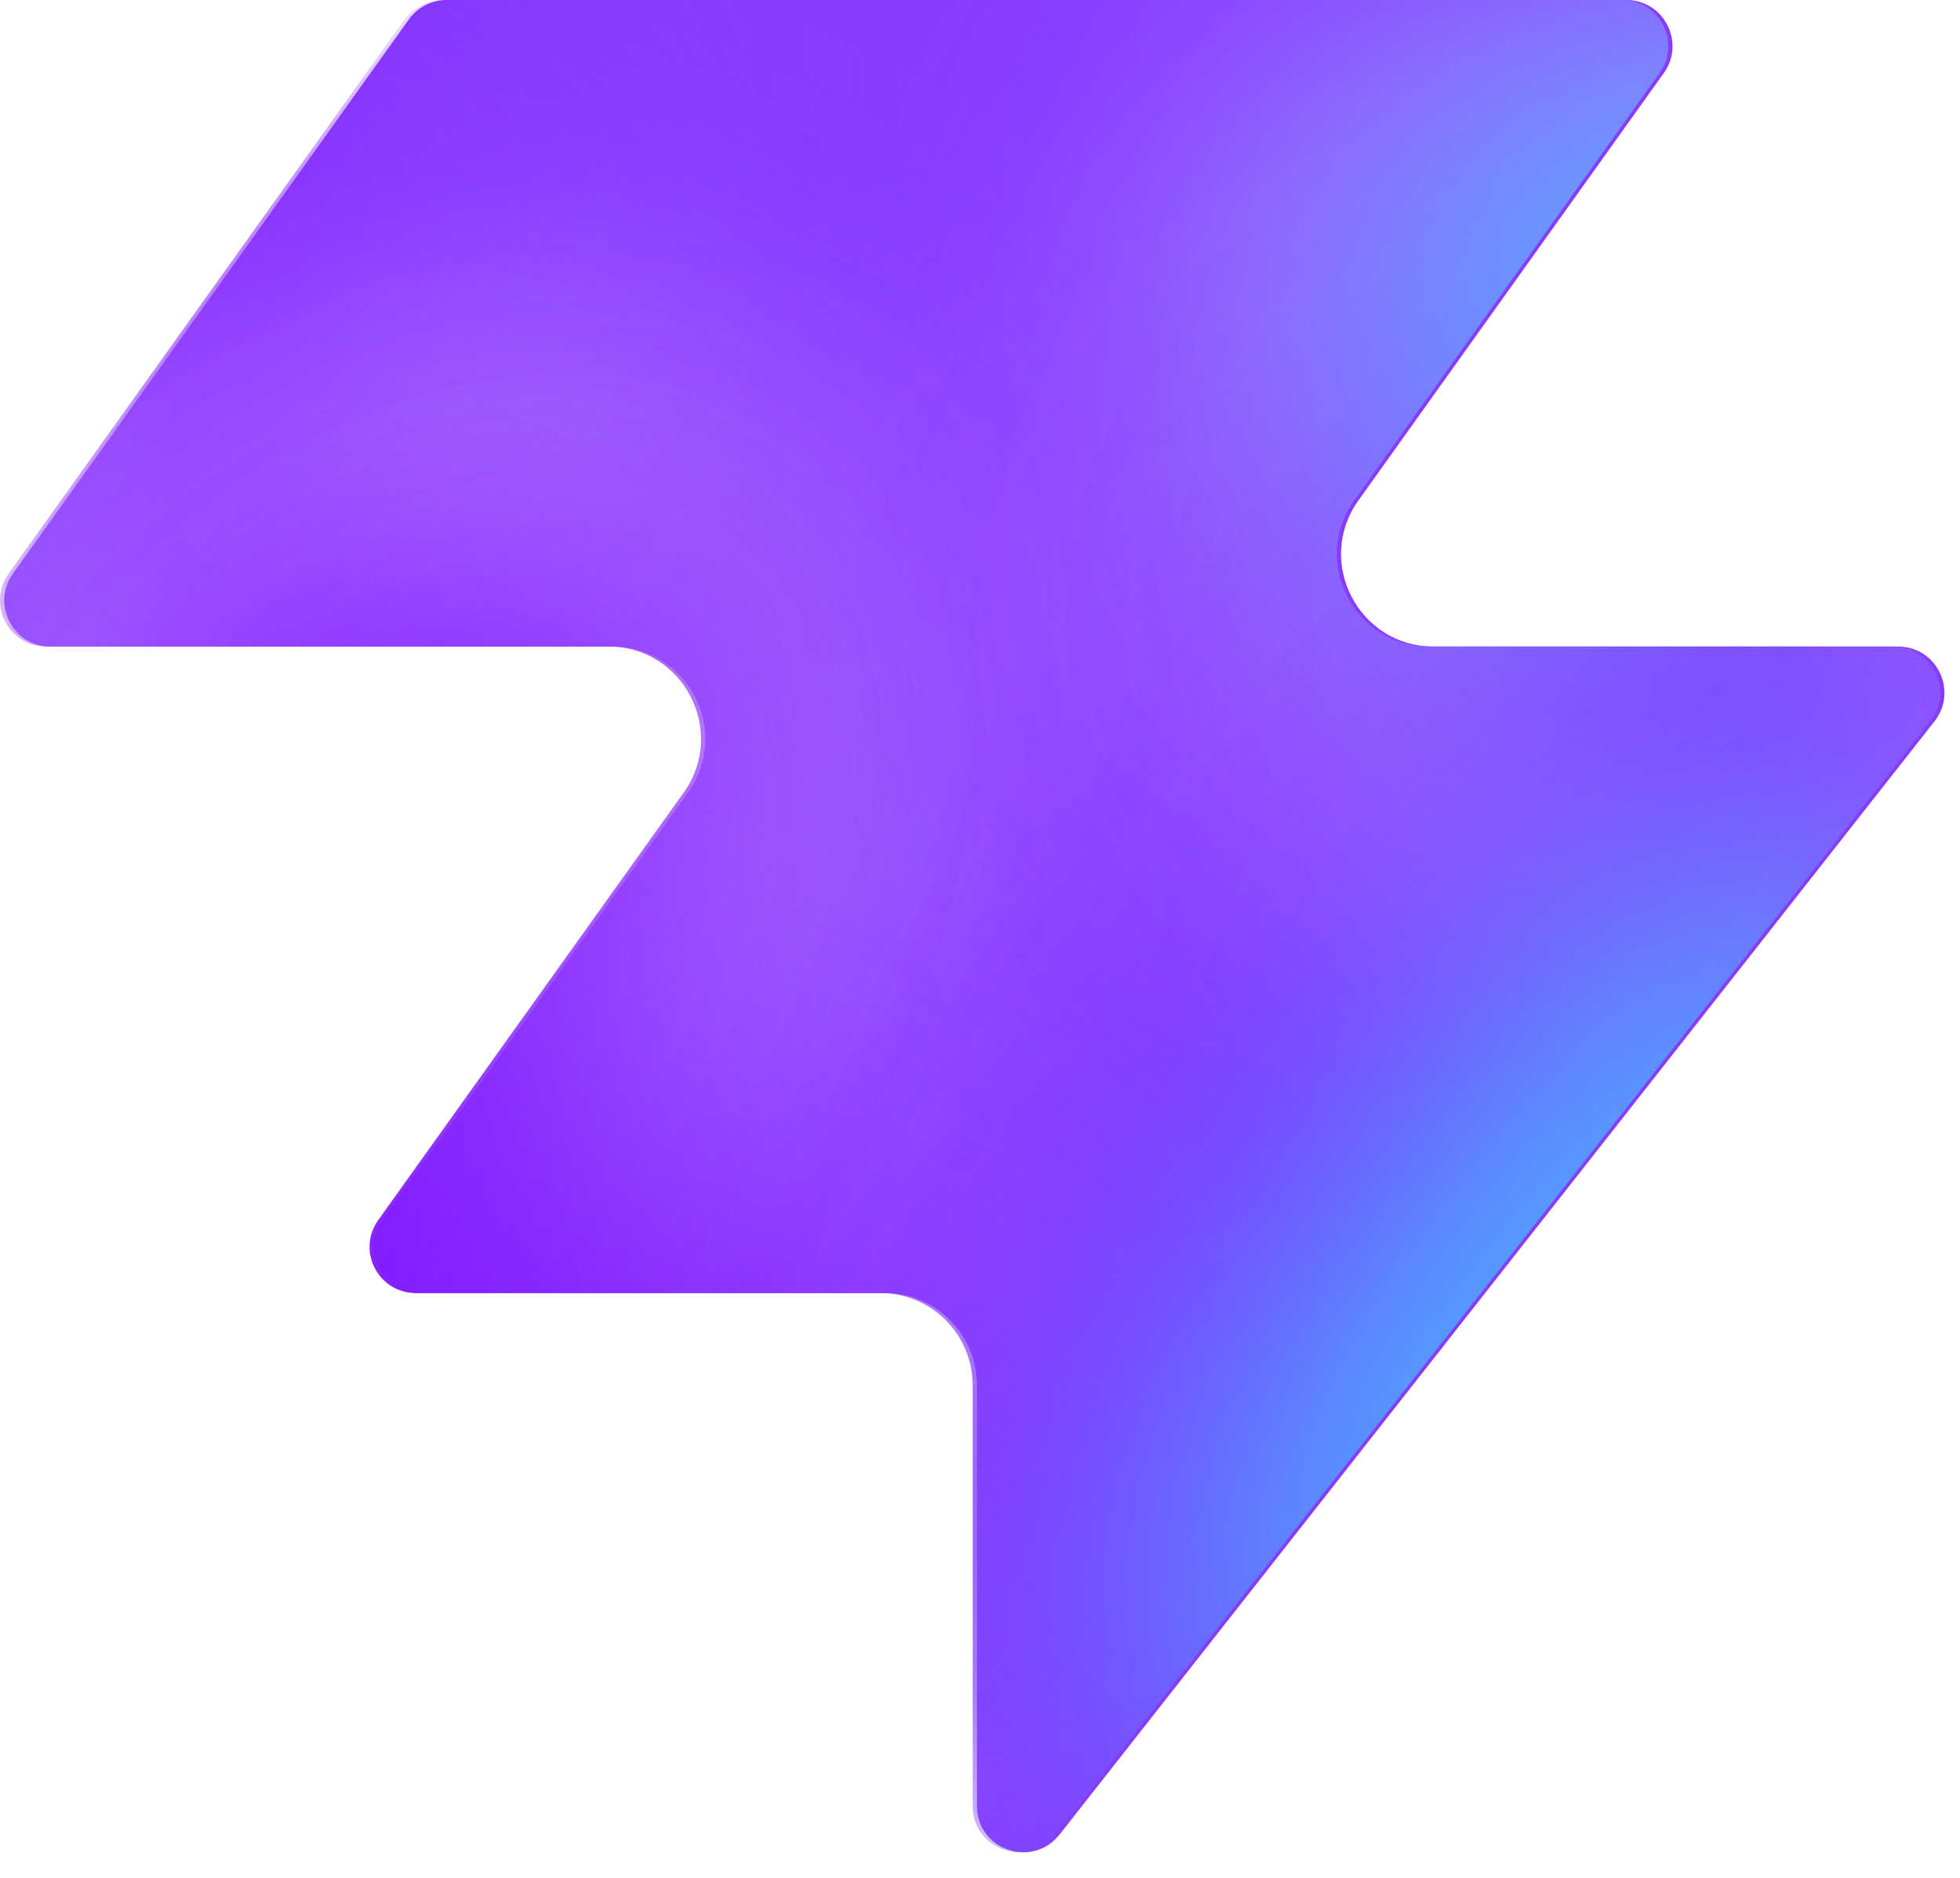
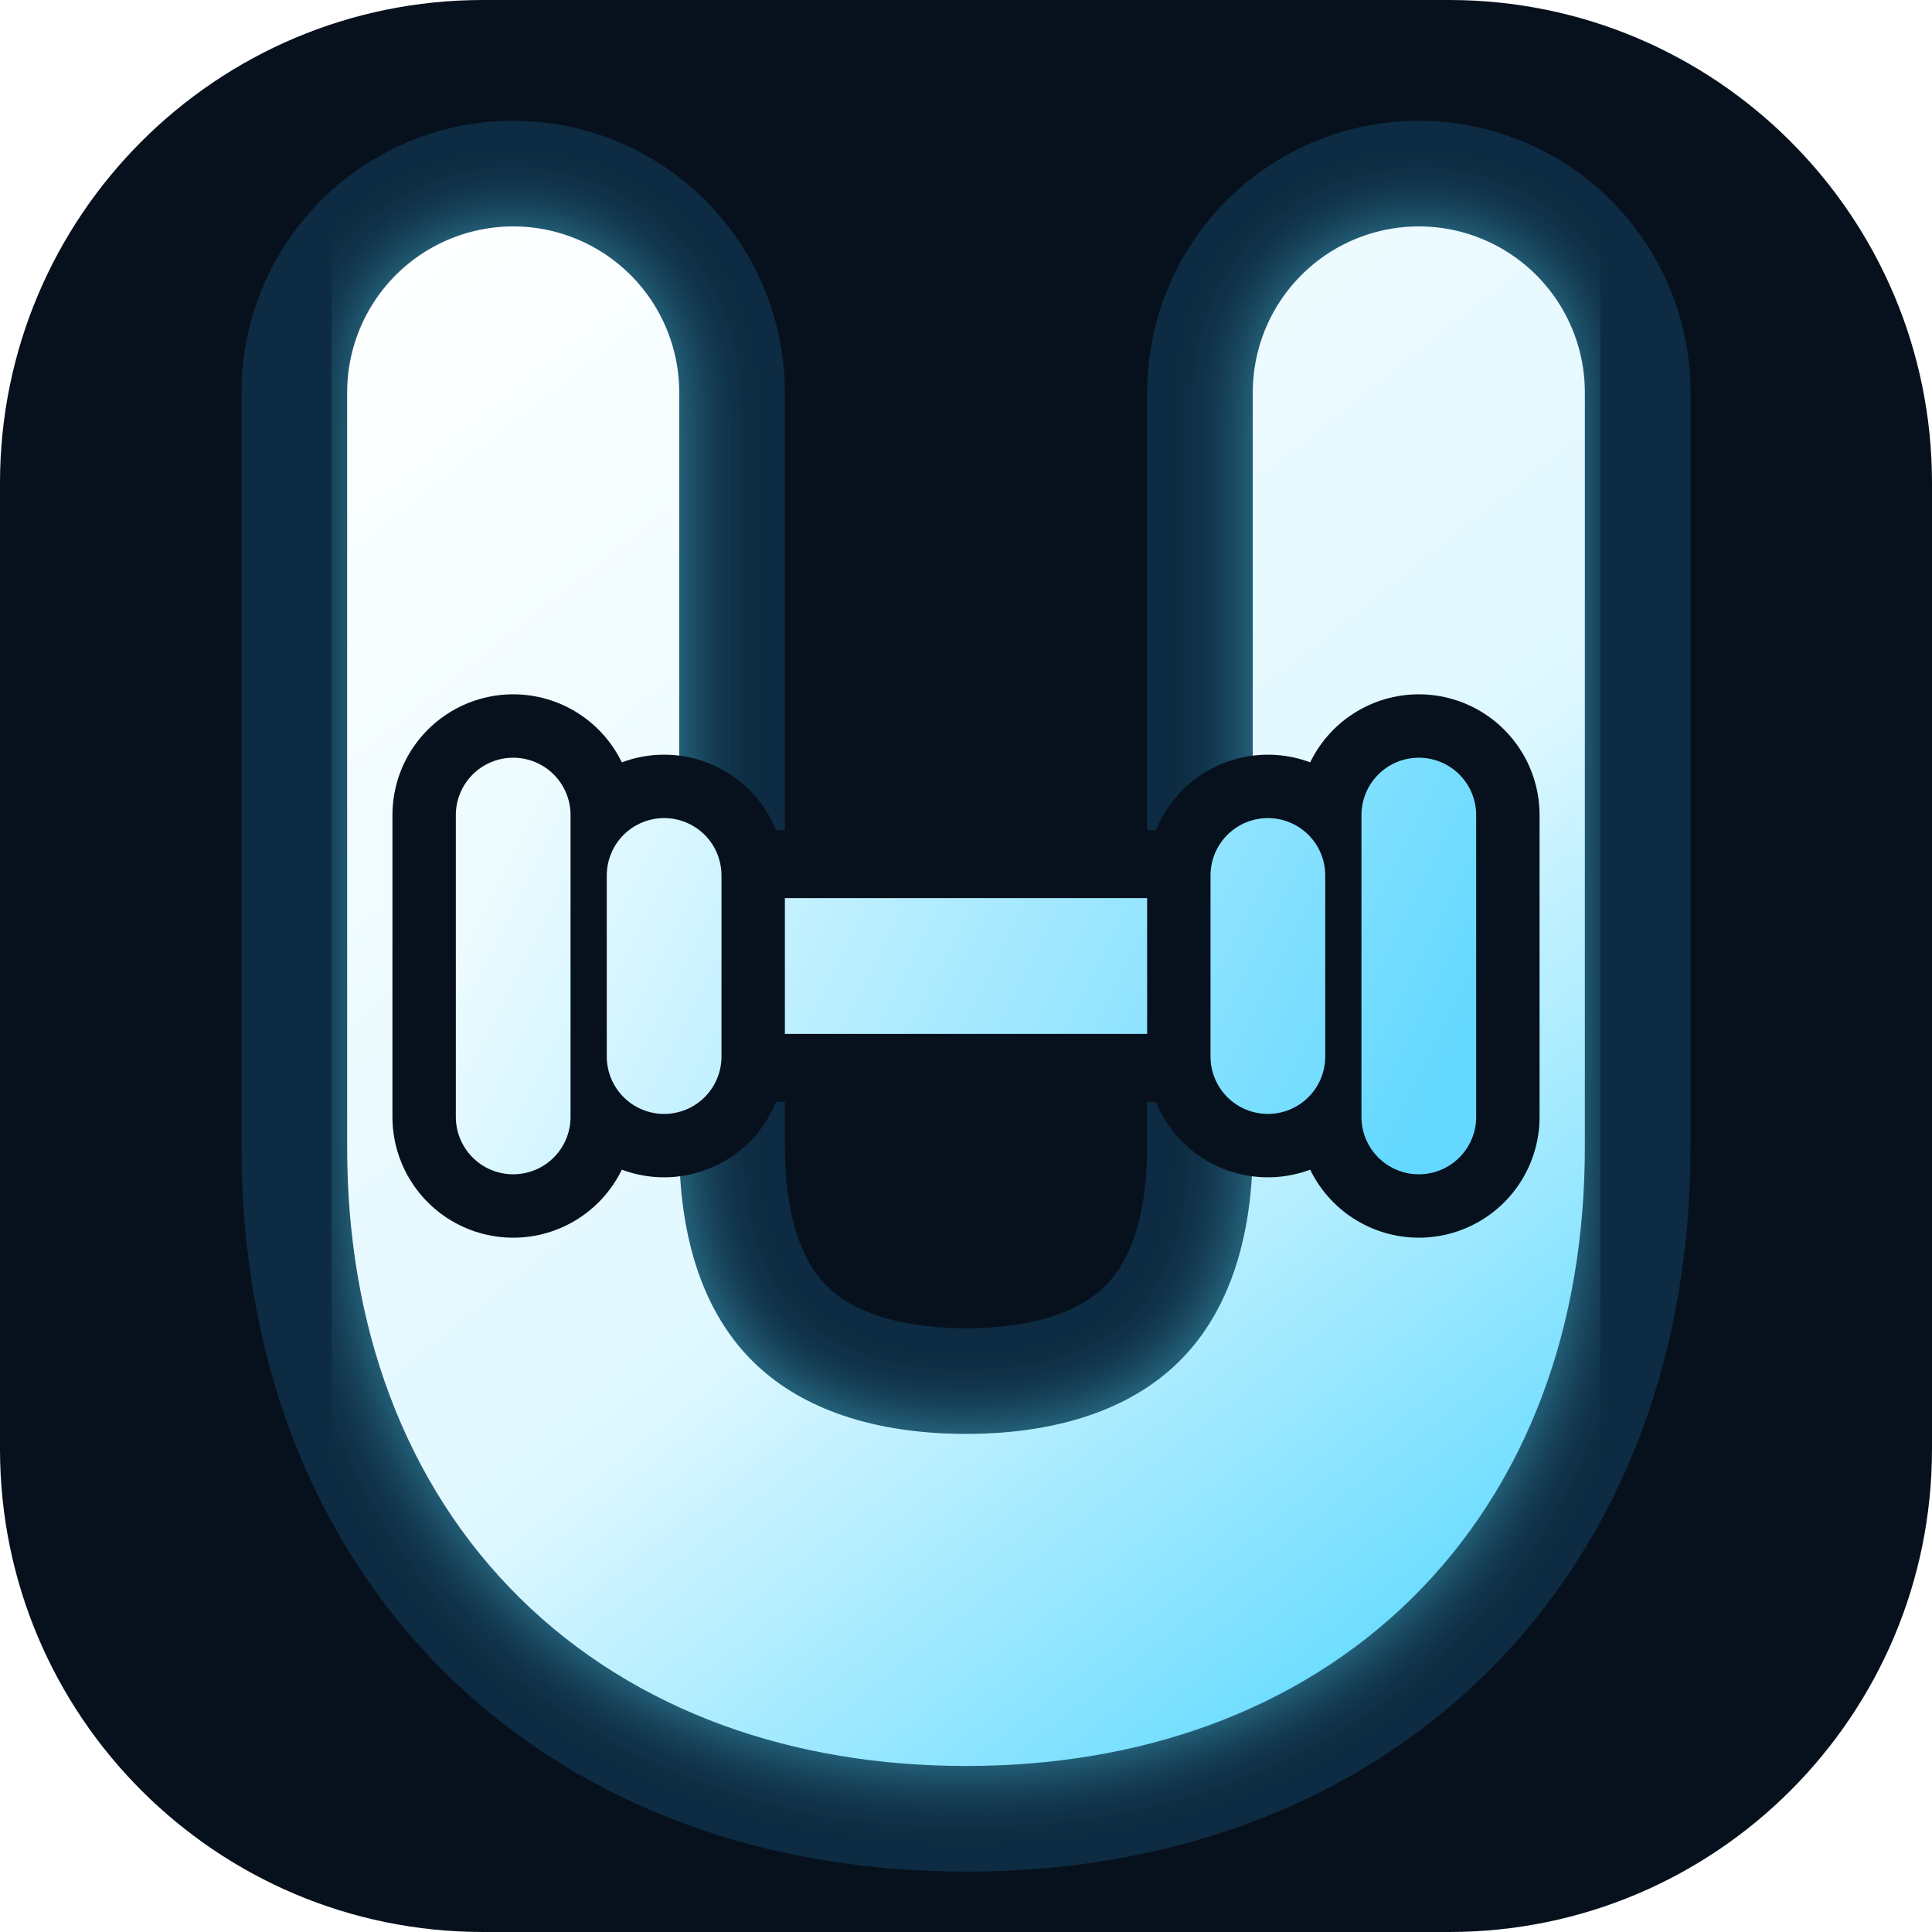
- <svg xmlns="http://www.w3.org/2000/svg" width="48" height="46" fill="none" viewBox="0 0 48 46">
-   <path fill="#863bff" d="M25.946 44.938c-.664.845-2.021.375-2.021-.698V33.937a2.26 2.26 0 0 0-2.262-2.262H10.287c-.92 0-1.456-1.04-.92-1.788l7.48-10.471c1.07-1.497 0-3.578-1.842-3.578H1.237c-.92 0-1.456-1.04-.92-1.788L10.013.474c.214-.297.556-.474.92-.474h28.894c.92 0 1.456 1.04.92 1.788l-7.48 10.471c-1.07 1.498 0 3.579 1.842 3.579h11.377c.943 0 1.473 1.088.89 1.83L25.947 44.94z" style="fill:#863bff;fill:color(display-p3 .525 .23 1);fill-opacity:1" />
-   <mask id="a" width="48" height="46" x="0" y="0" maskUnits="userSpaceOnUse" style="mask-type:alpha">
-     <path fill="#000" d="M25.842 44.938c-.664.844-2.021.375-2.021-.698V33.937a2.26 2.26 0 0 0-2.262-2.262H10.183c-.92 0-1.456-1.04-.92-1.788l7.48-10.471c1.07-1.498 0-3.579-1.842-3.579H1.133c-.92 0-1.456-1.04-.92-1.787L9.91.473c.214-.297.556-.474.92-.474h28.894c.92 0 1.456 1.04.92 1.788l-7.48 10.471c-1.07 1.498 0 3.578 1.842 3.578h11.377c.943 0 1.473 1.088.89 1.832L25.843 44.94z" style="fill:#000;fill-opacity:1" />
-   </mask>
-   <g mask="url(#a)">
-     <g filter="url(#b)">
-       <ellipse cx="5.508" cy="14.704" fill="#ede6ff" rx="5.508" ry="14.704" style="fill:#ede6ff;fill:color(display-p3 .927 .903 1);fill-opacity:1" transform="matrix(.00324 1 1 -.00324 -4.47 31.516)" />
-     </g>
-     <g filter="url(#c)">
-       <ellipse cx="10.399" cy="29.851" fill="#ede6ff" rx="10.399" ry="29.851" style="fill:#ede6ff;fill:color(display-p3 .927 .903 1);fill-opacity:1" transform="matrix(.00324 1 1 -.00324 -39.328 7.883)" />
-     </g>
-     <g filter="url(#d)">
-       <ellipse cx="5.508" cy="30.487" fill="#7e14ff" rx="5.508" ry="30.487" style="fill:#7e14ff;fill:color(display-p3 .492 .077 1);fill-opacity:1" transform="rotate(89.814 -25.913 -14.639)scale(1 -1)" />
-     </g>
-     <g filter="url(#e)">
-       <ellipse cx="5.508" cy="30.599" fill="#7e14ff" rx="5.508" ry="30.599" style="fill:#7e14ff;fill:color(display-p3 .492 .077 1);fill-opacity:1" transform="rotate(89.814 -32.644 -3.334)scale(1 -1)" />
-     </g>
-     <g filter="url(#f)">
-       <ellipse cx="5.508" cy="30.599" fill="#7e14ff" rx="5.508" ry="30.599" style="fill:#7e14ff;fill:color(display-p3 .492 .077 1);fill-opacity:1" transform="matrix(.00324 1 1 -.00324 -34.34 30.47)" />
-     </g>
-     <g filter="url(#g)">
-       <ellipse cx="14.072" cy="22.078" fill="#ede6ff" rx="14.072" ry="22.078" style="fill:#ede6ff;fill:color(display-p3 .927 .903 1);fill-opacity:1" transform="rotate(93.35 24.506 48.493)scale(-1 1)" />
-     </g>
-     <g filter="url(#h)">
-       <ellipse cx="3.47" cy="21.501" fill="#7e14ff" rx="3.47" ry="21.501" style="fill:#7e14ff;fill:color(display-p3 .492 .077 1);fill-opacity:1" transform="rotate(89.009 28.708 47.59)scale(-1 1)" />
-     </g>
-     <g filter="url(#i)">
-       <ellipse cx="3.47" cy="21.501" fill="#7e14ff" rx="3.47" ry="21.501" style="fill:#7e14ff;fill:color(display-p3 .492 .077 1);fill-opacity:1" transform="rotate(89.009 28.708 47.59)scale(-1 1)" />
-     </g>
-     <g filter="url(#j)">
-       <ellipse cx=".387" cy="8.972" fill="#7e14ff" rx="4.407" ry="29.108" style="fill:#7e14ff;fill:color(display-p3 .492 .077 1);fill-opacity:1" transform="rotate(39.51 .387 8.972)" />
-     </g>
-     <g filter="url(#k)">
-       <ellipse cx="47.523" cy="-6.092" fill="#7e14ff" rx="4.407" ry="29.108" style="fill:#7e14ff;fill:color(display-p3 .492 .077 1);fill-opacity:1" transform="rotate(37.892 47.523 -6.092)" />
-     </g>
-     <g filter="url(#l)">
-       <ellipse cx="41.412" cy="6.333" fill="#47bfff" rx="5.971" ry="9.665" style="fill:#47bfff;fill:color(display-p3 .28 .748 1);fill-opacity:1" transform="rotate(37.892 41.412 6.333)" />
-     </g>
-     <g filter="url(#m)">
-       <ellipse cx="-1.879" cy="38.332" fill="#7e14ff" rx="4.407" ry="29.108" style="fill:#7e14ff;fill:color(display-p3 .492 .077 1);fill-opacity:1" transform="rotate(37.892 -1.88 38.332)" />
-     </g>
-     <g filter="url(#n)">
-       <ellipse cx="-1.879" cy="38.332" fill="#7e14ff" rx="4.407" ry="29.108" style="fill:#7e14ff;fill:color(display-p3 .492 .077 1);fill-opacity:1" transform="rotate(37.892 -1.88 38.332)" />
-     </g>
-     <g filter="url(#o)">
-       <ellipse cx="35.651" cy="29.907" fill="#7e14ff" rx="4.407" ry="29.108" style="fill:#7e14ff;fill:color(display-p3 .492 .077 1);fill-opacity:1" transform="rotate(37.892 35.651 29.907)" />
-     </g>
-     <g filter="url(#p)">
-       <ellipse cx="38.418" cy="32.4" fill="#47bfff" rx="5.971" ry="15.297" style="fill:#47bfff;fill:color(display-p3 .28 .748 1);fill-opacity:1" transform="rotate(37.892 38.418 32.4)" />
-     </g>
-   </g>
+ <svg xmlns="http://www.w3.org/2000/svg" viewBox="0 0 64 64" role="img" aria-labelledby="title desc">
  <defs>
-     <filter id="b" width="60.045" height="41.654" x="-19.77" y="16.149" color-interpolation-filters="sRGB" filterUnits="userSpaceOnUse">
-       <feFlood flood-opacity="0" result="BackgroundImageFix" />
-       <feBlend in="SourceGraphic" in2="BackgroundImageFix" result="shape" />
-       <feGaussianBlur result="effect1_foregroundBlur_2002_17158" stdDeviation="7.659" />
-     </filter>
-     <filter id="c" width="90.34" height="51.437" x="-54.613" y="-7.533" color-interpolation-filters="sRGB" filterUnits="userSpaceOnUse">
-       <feFlood flood-opacity="0" result="BackgroundImageFix" />
-       <feBlend in="SourceGraphic" in2="BackgroundImageFix" result="shape" />
-       <feGaussianBlur result="effect1_foregroundBlur_2002_17158" stdDeviation="7.659" />
-     </filter>
-     <filter id="d" width="79.355" height="29.4" x="-49.64" y="2.03" color-interpolation-filters="sRGB" filterUnits="userSpaceOnUse">
-       <feFlood flood-opacity="0" result="BackgroundImageFix" />
-       <feBlend in="SourceGraphic" in2="BackgroundImageFix" result="shape" />
-       <feGaussianBlur result="effect1_foregroundBlur_2002_17158" stdDeviation="4.596" />
-     </filter>
-     <filter id="e" width="79.579" height="29.4" x="-45.045" y="20.029" color-interpolation-filters="sRGB" filterUnits="userSpaceOnUse">
-       <feFlood flood-opacity="0" result="BackgroundImageFix" />
-       <feBlend in="SourceGraphic" in2="BackgroundImageFix" result="shape" />
-       <feGaussianBlur result="effect1_foregroundBlur_2002_17158" stdDeviation="4.596" />
-     </filter>
-     <filter id="f" width="79.579" height="29.4" x="-43.513" y="21.178" color-interpolation-filters="sRGB" filterUnits="userSpaceOnUse">
-       <feFlood flood-opacity="0" result="BackgroundImageFix" />
-       <feBlend in="SourceGraphic" in2="BackgroundImageFix" result="shape" />
-       <feGaussianBlur result="effect1_foregroundBlur_2002_17158" stdDeviation="4.596" />
-     </filter>
-     <filter id="g" width="74.749" height="58.852" x="15.756" y="-17.901" color-interpolation-filters="sRGB" filterUnits="userSpaceOnUse">
-       <feFlood flood-opacity="0" result="BackgroundImageFix" />
-       <feBlend in="SourceGraphic" in2="BackgroundImageFix" result="shape" />
-       <feGaussianBlur result="effect1_foregroundBlur_2002_17158" stdDeviation="7.659" />
-     </filter>
-     <filter id="h" width="61.377" height="25.362" x="23.548" y="2.284" color-interpolation-filters="sRGB" filterUnits="userSpaceOnUse">
-       <feFlood flood-opacity="0" result="BackgroundImageFix" />
-       <feBlend in="SourceGraphic" in2="BackgroundImageFix" result="shape" />
-       <feGaussianBlur result="effect1_foregroundBlur_2002_17158" stdDeviation="4.596" />
-     </filter>
-     <filter id="i" width="61.377" height="25.362" x="23.548" y="2.284" color-interpolation-filters="sRGB" filterUnits="userSpaceOnUse">
-       <feFlood flood-opacity="0" result="BackgroundImageFix" />
-       <feBlend in="SourceGraphic" in2="BackgroundImageFix" result="shape" />
-       <feGaussianBlur result="effect1_foregroundBlur_2002_17158" stdDeviation="4.596" />
-     </filter>
-     <filter id="j" width="56.045" height="63.649" x="-27.636" y="-22.853" color-interpolation-filters="sRGB" filterUnits="userSpaceOnUse">
-       <feFlood flood-opacity="0" result="BackgroundImageFix" />
-       <feBlend in="SourceGraphic" in2="BackgroundImageFix" result="shape" />
-       <feGaussianBlur result="effect1_foregroundBlur_2002_17158" stdDeviation="4.596" />
-     </filter>
-     <filter id="k" width="54.814" height="64.646" x="20.116" y="-38.415" color-interpolation-filters="sRGB" filterUnits="userSpaceOnUse">
-       <feFlood flood-opacity="0" result="BackgroundImageFix" />
-       <feBlend in="SourceGraphic" in2="BackgroundImageFix" result="shape" />
-       <feGaussianBlur result="effect1_foregroundBlur_2002_17158" stdDeviation="4.596" />
-     </filter>
-     <filter id="l" width="33.541" height="35.313" x="24.641" y="-11.323" color-interpolation-filters="sRGB" filterUnits="userSpaceOnUse">
-       <feFlood flood-opacity="0" result="BackgroundImageFix" />
-       <feBlend in="SourceGraphic" in2="BackgroundImageFix" result="shape" />
-       <feGaussianBlur result="effect1_foregroundBlur_2002_17158" stdDeviation="4.596" />
-     </filter>
-     <filter id="m" width="54.814" height="64.646" x="-29.286" y="6.009" color-interpolation-filters="sRGB" filterUnits="userSpaceOnUse">
-       <feFlood flood-opacity="0" result="BackgroundImageFix" />
-       <feBlend in="SourceGraphic" in2="BackgroundImageFix" result="shape" />
-       <feGaussianBlur result="effect1_foregroundBlur_2002_17158" stdDeviation="4.596" />
-     </filter>
-     <filter id="n" width="54.814" height="64.646" x="-29.286" y="6.009" color-interpolation-filters="sRGB" filterUnits="userSpaceOnUse">
-       <feFlood flood-opacity="0" result="BackgroundImageFix" />
-       <feBlend in="SourceGraphic" in2="BackgroundImageFix" result="shape" />
-       <feGaussianBlur result="effect1_foregroundBlur_2002_17158" stdDeviation="4.596" />
-     </filter>
-     <filter id="o" width="54.814" height="64.646" x="8.244" y="-2.416" color-interpolation-filters="sRGB" filterUnits="userSpaceOnUse">
-       <feFlood flood-opacity="0" result="BackgroundImageFix" />
-       <feBlend in="SourceGraphic" in2="BackgroundImageFix" result="shape" />
-       <feGaussianBlur result="effect1_foregroundBlur_2002_17158" stdDeviation="4.596" />
-     </filter>
-     <filter id="p" width="39.409" height="43.623" x="18.713" y="10.588" color-interpolation-filters="sRGB" filterUnits="userSpaceOnUse">
-       <feFlood flood-opacity="0" result="BackgroundImageFix" />
-       <feBlend in="SourceGraphic" in2="BackgroundImageFix" result="shape" />
-       <feGaussianBlur result="effect1_foregroundBlur_2002_17158" stdDeviation="4.596" />
+     <linearGradient id="u-stroke" x1="13" y1="8" x2="51" y2="56" gradientUnits="userSpaceOnUse">
+       <stop offset="0" stop-color="#ffffff" />
+       <stop offset="0.58" stop-color="#dff8ff" />
+       <stop offset="1" stop-color="#55d7ff" />
+     </linearGradient>
+     <linearGradient id="plate-fill" x1="18" y1="25" x2="46" y2="39" gradientUnits="userSpaceOnUse">
+       <stop offset="0" stop-color="#effcff" />
+       <stop offset="1" stop-color="#64d8ff" />
+     </linearGradient>
+     <filter id="soft-glow" x="-20%" y="-20%" width="140%" height="140%">
+       <feGaussianBlur in="SourceGraphic" stdDeviation="1.25" result="blur" />
+       <feColorMatrix in="blur" type="matrix" values="0 0 0 0 0.1 0 0 0 0 0.78 0 0 0 0 1 0 0 0 0.55 0" result="glow" />
+       <feMerge>
+         <feMergeNode in="glow" />
+         <feMergeNode in="SourceGraphic" />
+       </feMerge>
    </filter>
  </defs>
+   <rect width="64" height="64" rx="16" fill="#07111d" />
+   <path fill="none" stroke="#0d2b42" stroke-linecap="round" stroke-width="18" d="M17 13v25c0 9.4 5.9 15 15 15s15-5.6 15-15V13" />
+   <path fill="none" stroke="url(#u-stroke)" stroke-linecap="round" stroke-width="11" d="M17 13v25c0 9.4 5.9 15 15 15s15-5.6 15-15V13" filter="url(#soft-glow)" />
+   <g fill="none" stroke-linecap="round" stroke-linejoin="round">
+     <path stroke="#07111d" stroke-width="9" d="M21 32h22" />
+     <path stroke="url(#plate-fill)" stroke-width="4.5" d="M21 32h22" />
+     <path stroke="#07111d" stroke-width="8" d="M17 27v10m5-8v6m20-6v6m5-8v10" />
+     <path stroke="url(#plate-fill)" stroke-width="3.8" d="M17 27v10m5-8v6m20-6v6m5-8v10" />
+   </g>
</svg>
